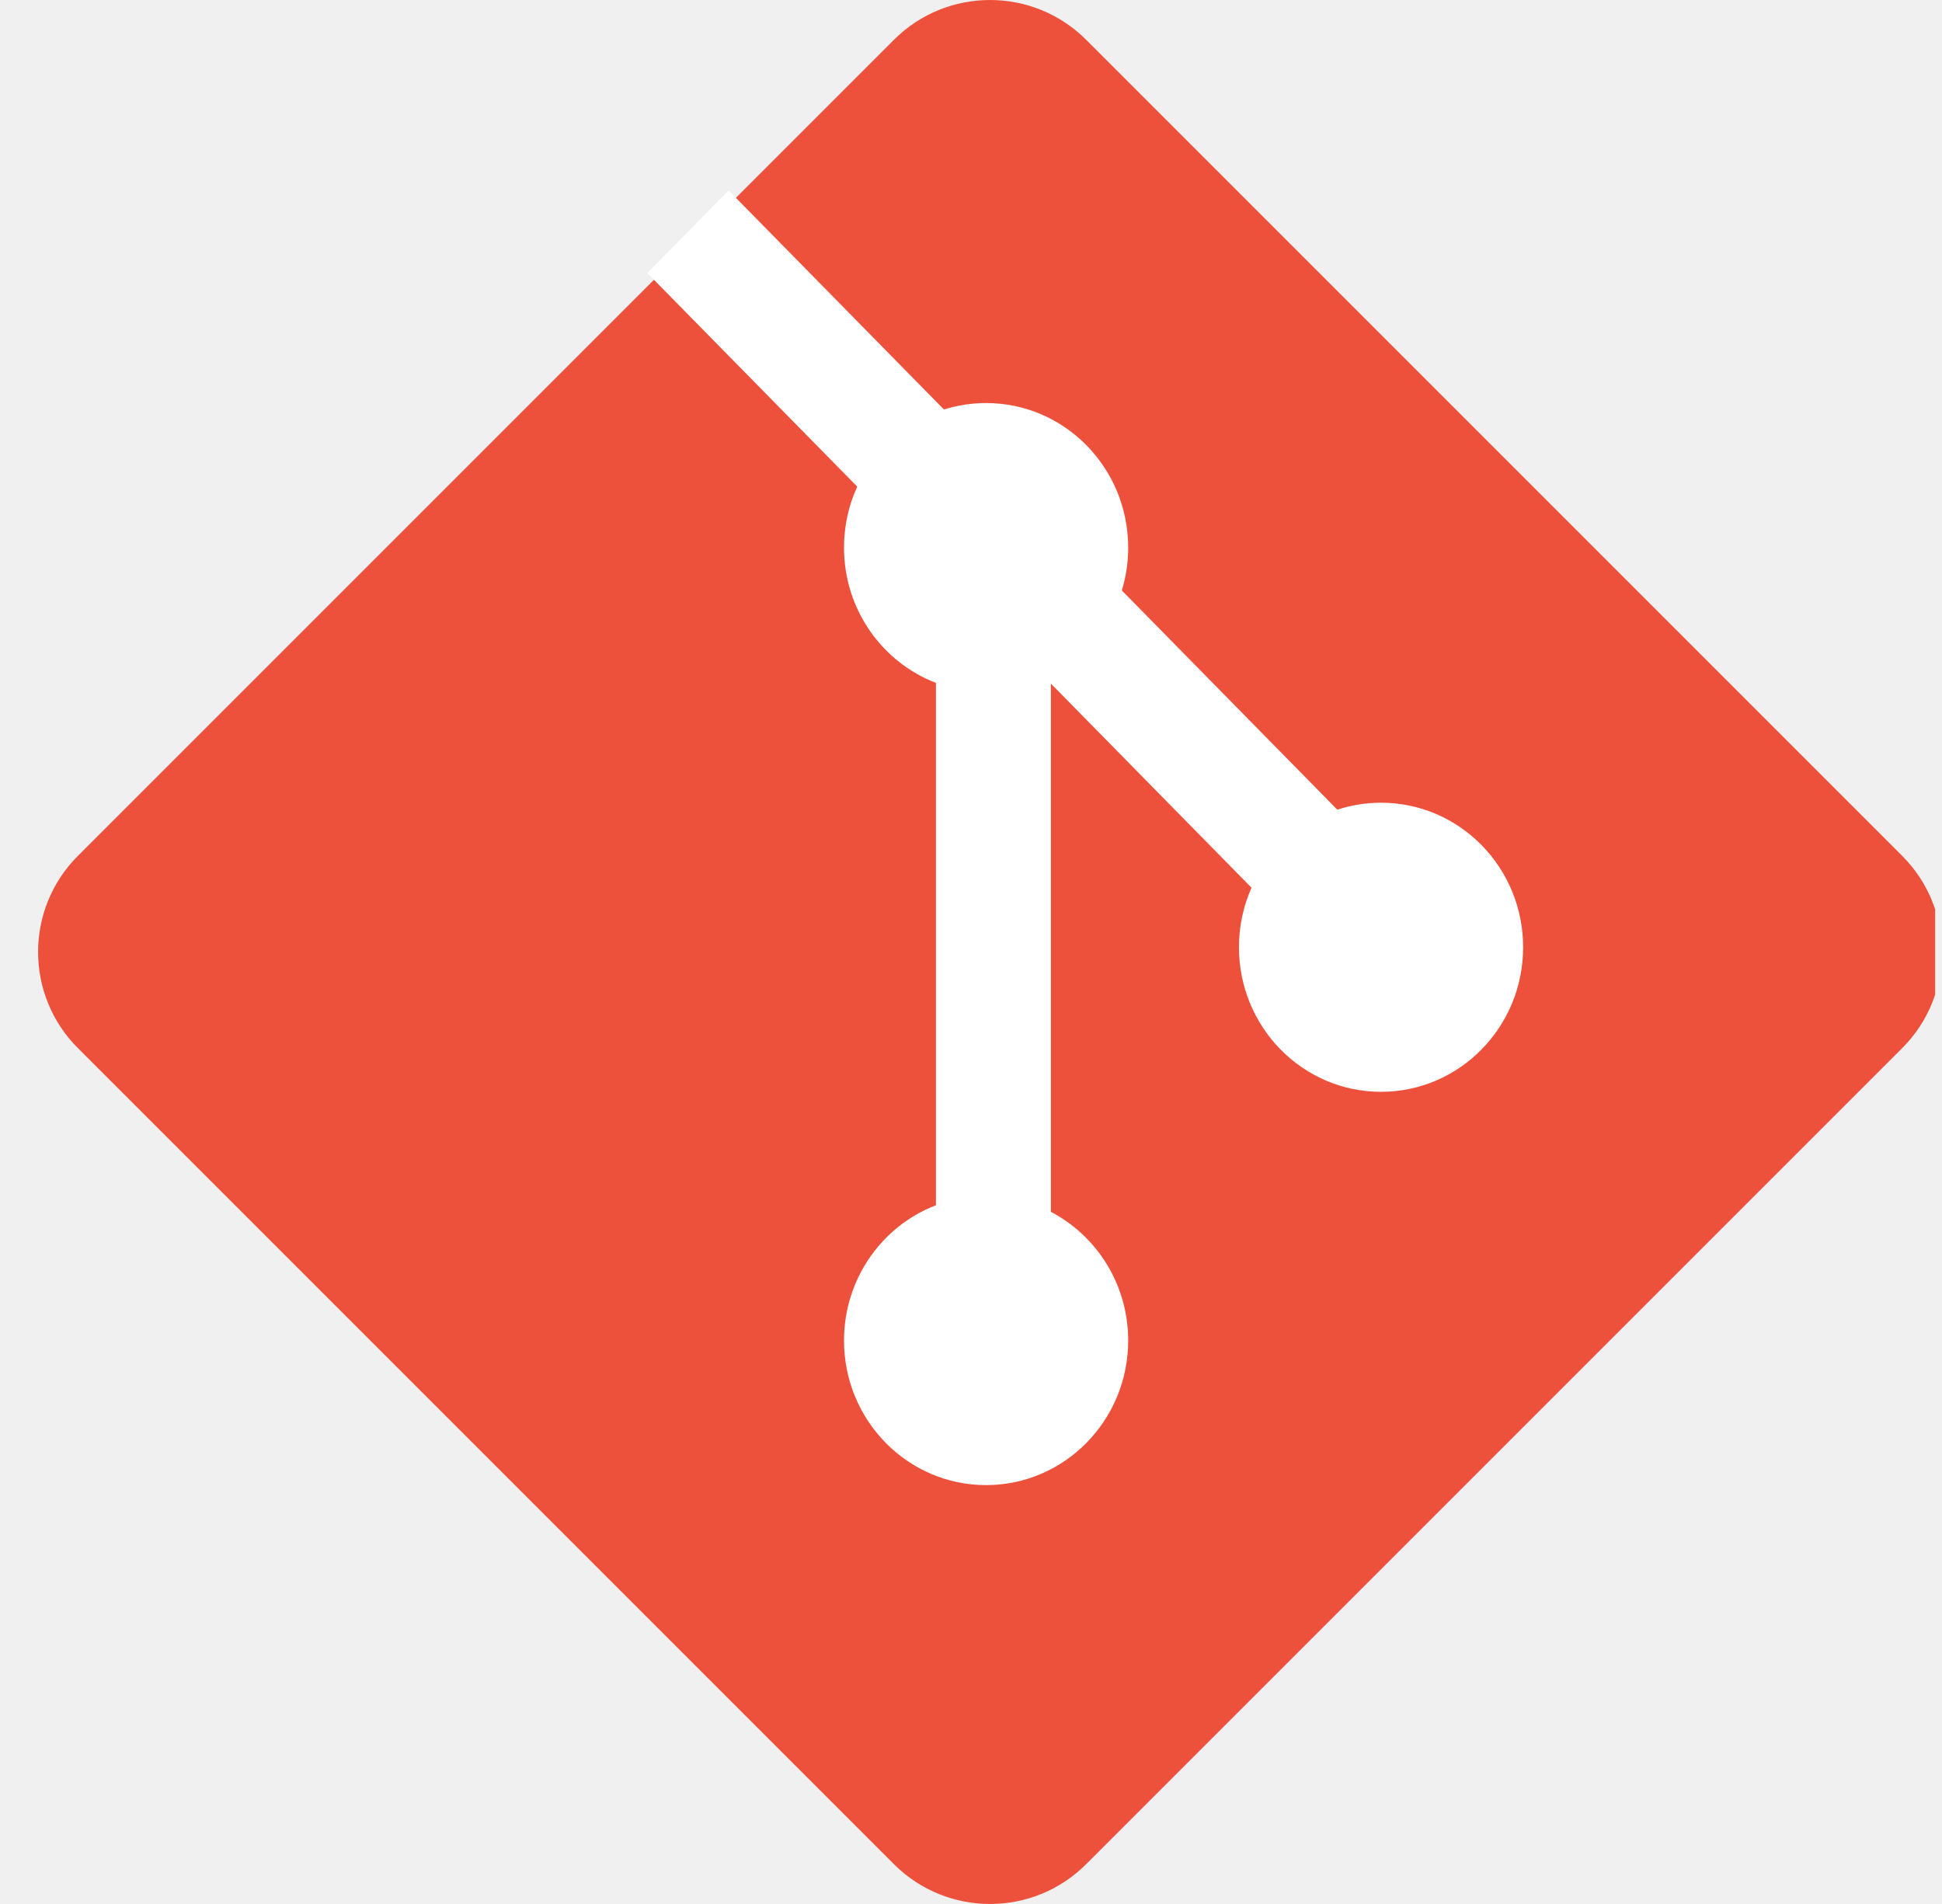
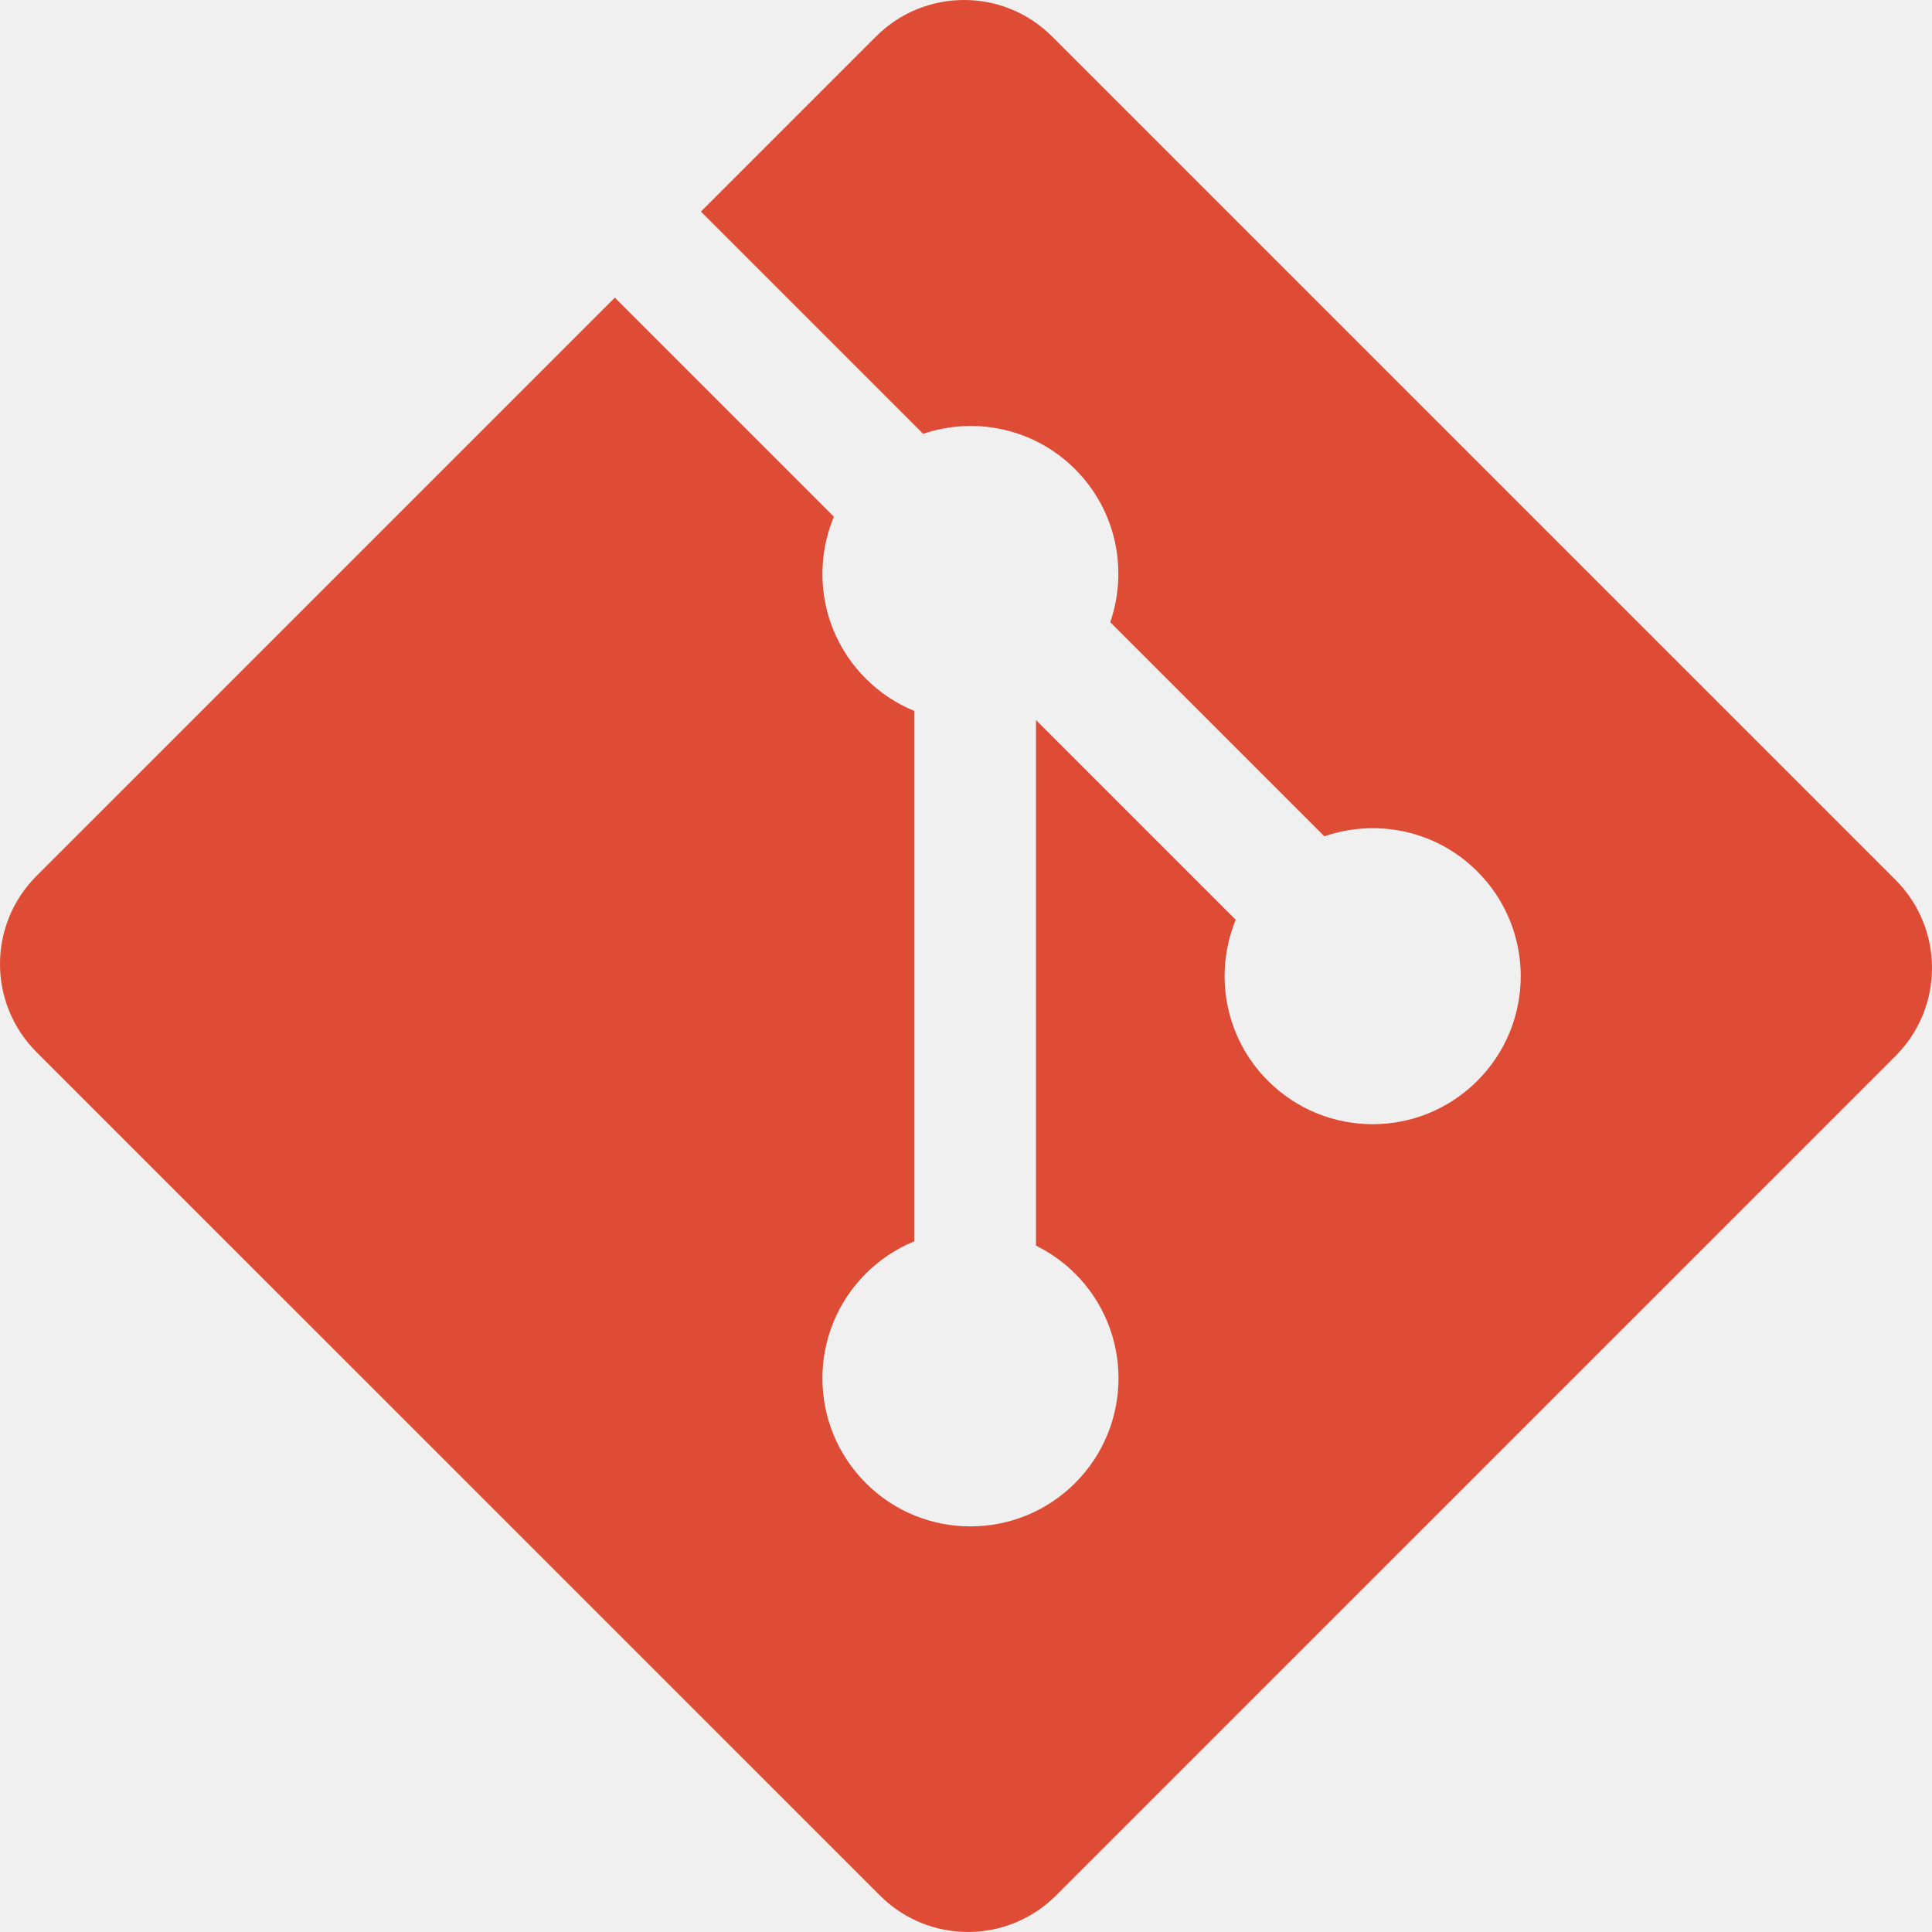
- <svg xmlns="http://www.w3.org/2000/svg" width="51" height="50" viewBox="0 0 51 50" fill="none">
-   <g clip-path="url(#clip0_1479_21476)">
-     <path d="M2.045 27.524C0.652 26.13 0.652 23.87 2.045 22.476L23.476 1.045C24.87 -0.348 27.13 -0.348 28.524 1.045L49.955 22.476C51.348 23.87 51.348 26.13 49.955 27.524L28.524 48.955C27.13 50.348 24.87 50.348 23.476 48.955L2.045 27.524Z" fill="#EE513B" />
-     <path d="M19.134 5L17 7.171L22.512 12.779C22.289 13.265 22.165 13.808 22.165 14.38C22.165 16.005 23.168 17.392 24.579 17.933V31.651C23.168 32.192 22.165 33.579 22.165 35.204C22.165 37.3 23.835 39 25.896 39C27.957 39 29.628 37.3 29.628 35.204C29.628 33.731 28.803 32.453 27.598 31.824V17.952L32.867 23.312C32.655 23.789 32.537 24.319 32.537 24.876C32.537 26.973 34.207 28.672 36.268 28.672C38.329 28.672 40 26.973 40 24.876C40 22.779 38.329 21.08 36.268 21.08C35.868 21.08 35.482 21.144 35.12 21.263L29.461 15.506C29.57 15.15 29.628 14.772 29.628 14.38C29.628 12.284 27.957 10.584 25.896 10.584C25.511 10.584 25.14 10.644 24.79 10.754L19.134 5Z" fill="white" />
-   </g>
-   <defs>
-     <clipPath id="clip0_1479_21476">
-       <rect width="50" height="50" fill="white" transform="translate(0.820312)" />
-     </clipPath>
-   </defs>
+ <svg xmlns="http://www.w3.org/2000/svg" width="800px" height="800px" viewBox="0 0 256 256" preserveAspectRatio="xMinYMin meet">
+   <path d="M251.172 116.594L139.4 4.828c-6.433-6.437-16.873-6.437-23.314 0l-23.21 23.21 29.443 29.443c6.842-2.312 14.688-.761 20.142 4.693 5.48 5.489 7.02 13.402 4.652 20.266l28.375 28.376c6.865-2.365 14.786-.835 20.269 4.657 7.663 7.66 7.663 20.075 0 27.74-7.665 7.666-20.08 7.666-27.749 0-5.764-5.77-7.188-14.235-4.27-21.336l-26.462-26.462-.003 69.637a19.82 19.82 0 0 1 5.188 3.71c7.663 7.66 7.663 20.076 0 27.747-7.665 7.662-20.086 7.662-27.74 0-7.663-7.671-7.663-20.086 0-27.746a19.654 19.654 0 0 1 6.421-4.281V94.196a19.378 19.378 0 0 1-6.421-4.281c-5.806-5.798-7.202-14.317-4.227-21.446L81.47 39.442l-76.64 76.635c-6.44 6.443-6.44 16.884 0 23.322l111.774 111.768c6.435 6.438 16.873 6.438 23.316 0l111.251-111.249c6.438-6.44 6.438-16.887 0-23.324" fill="#DE4C36" />
</svg>
